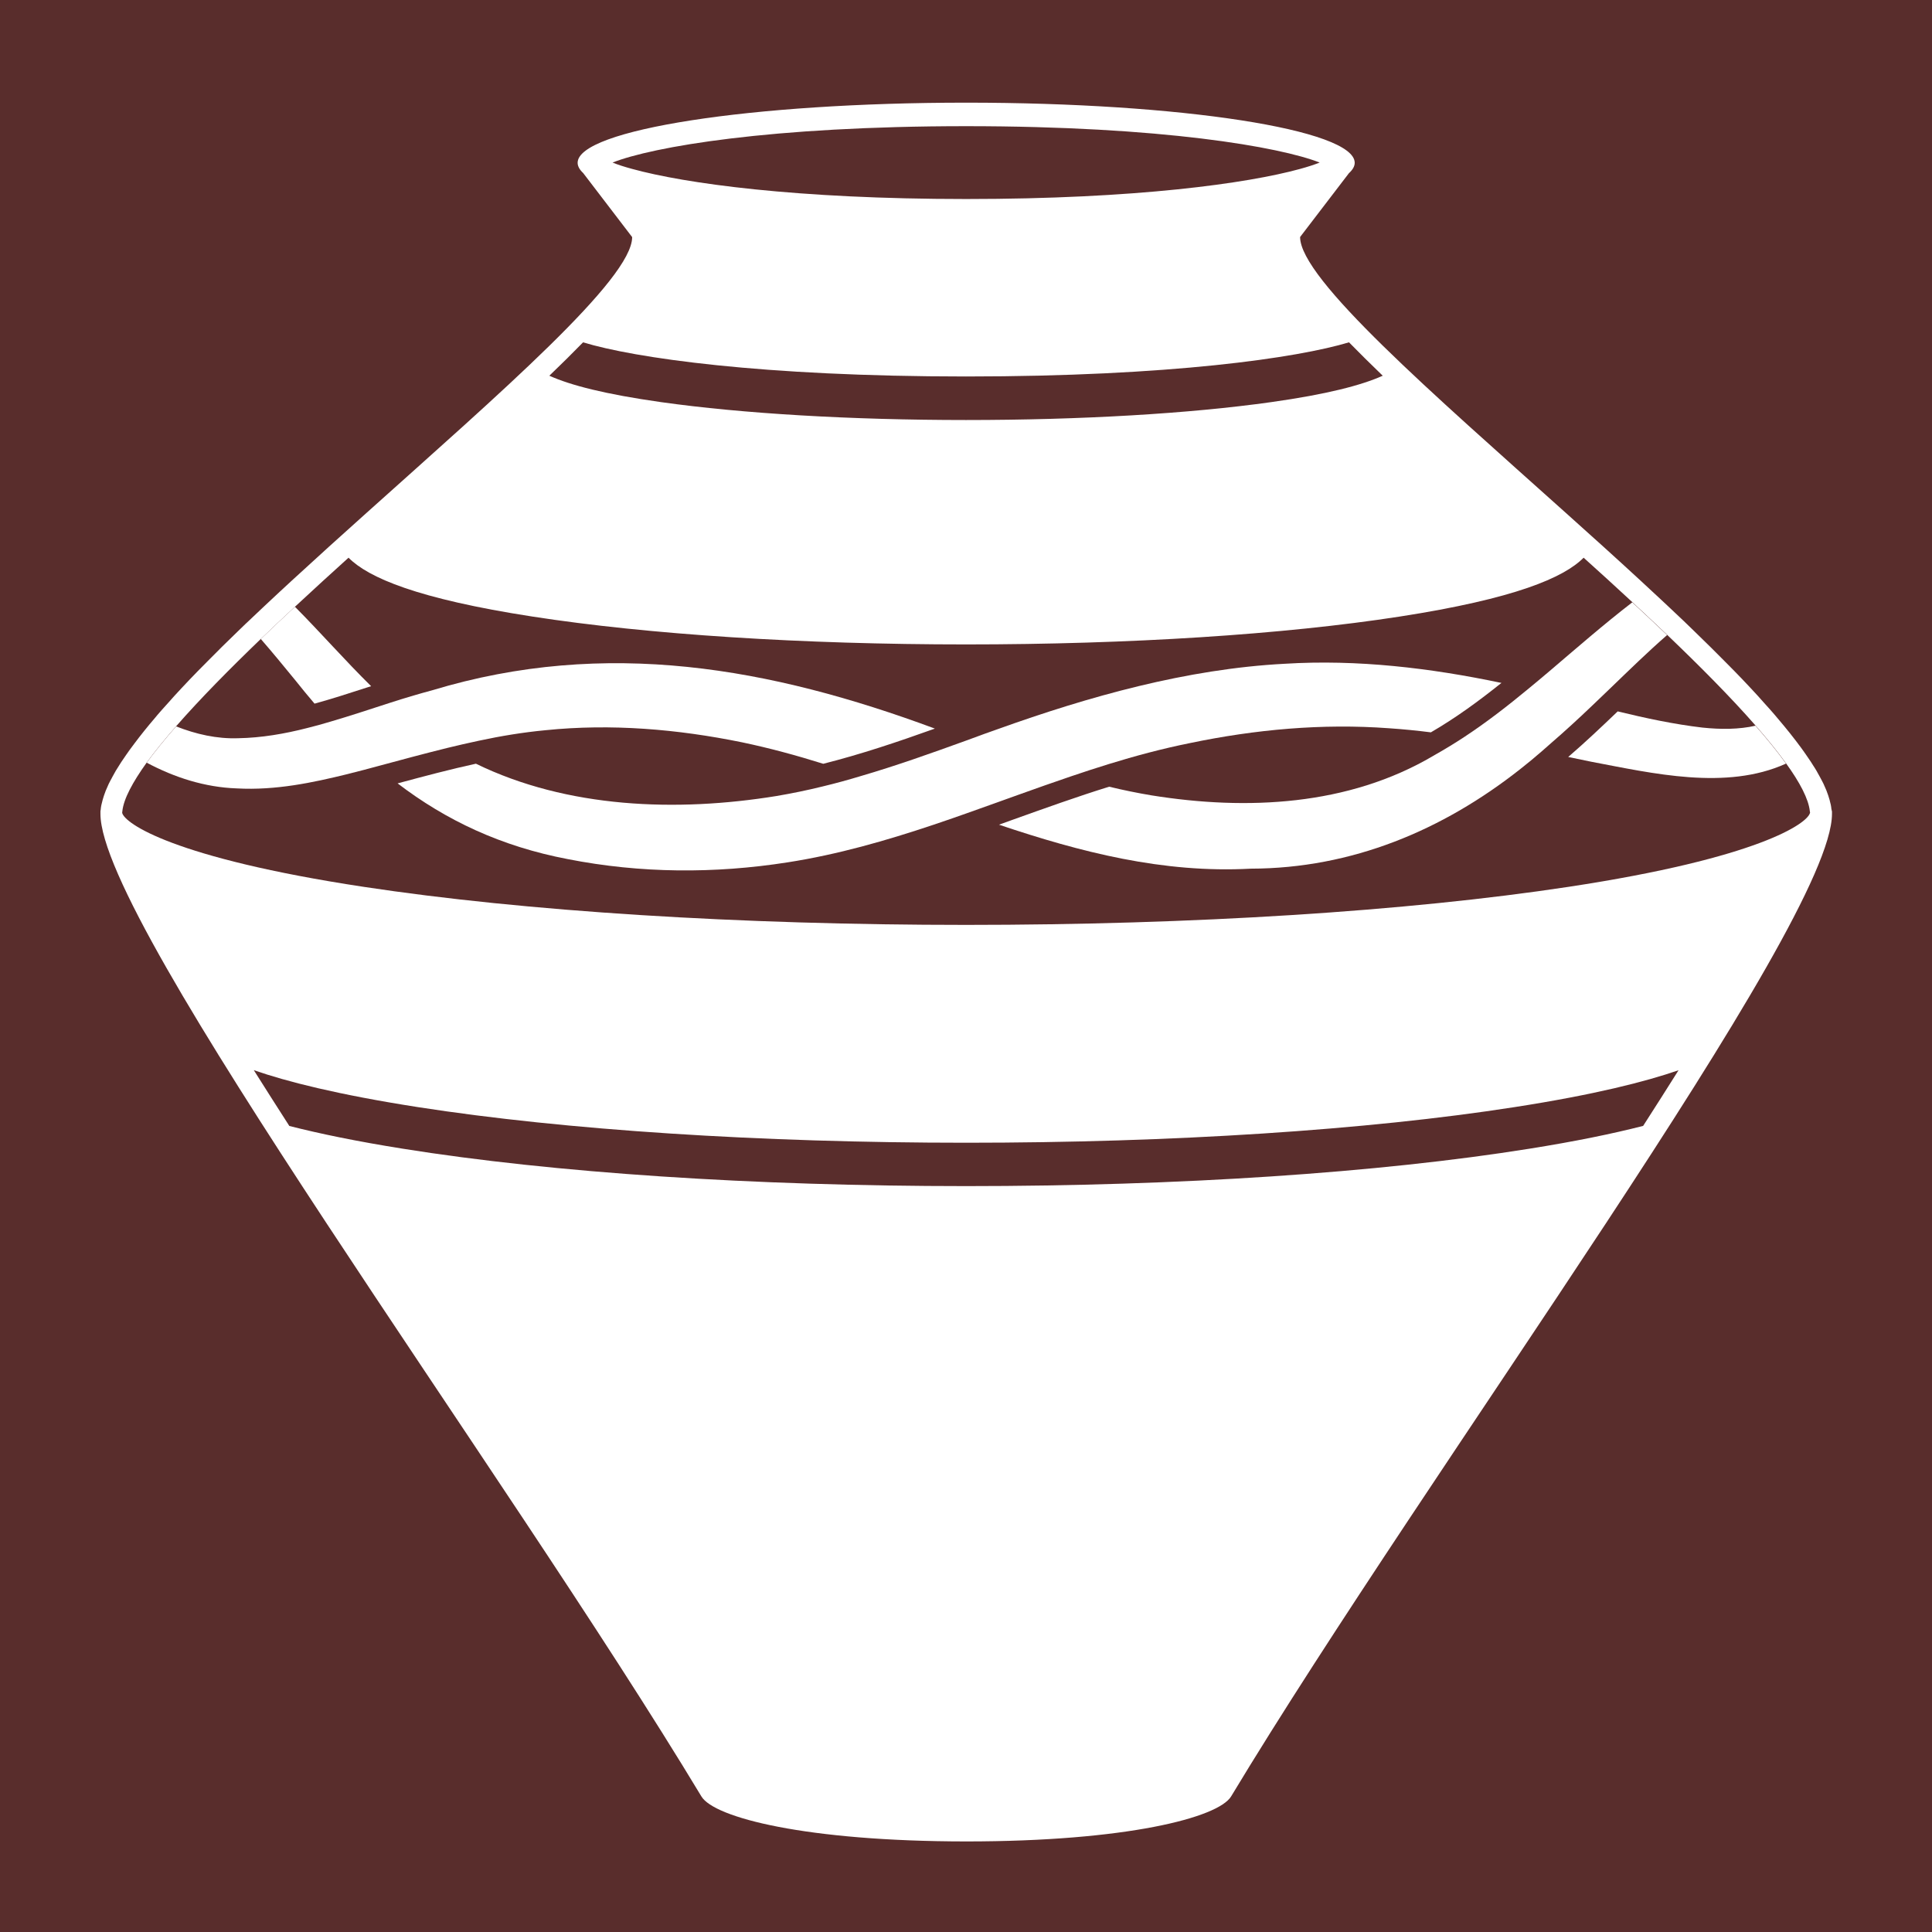
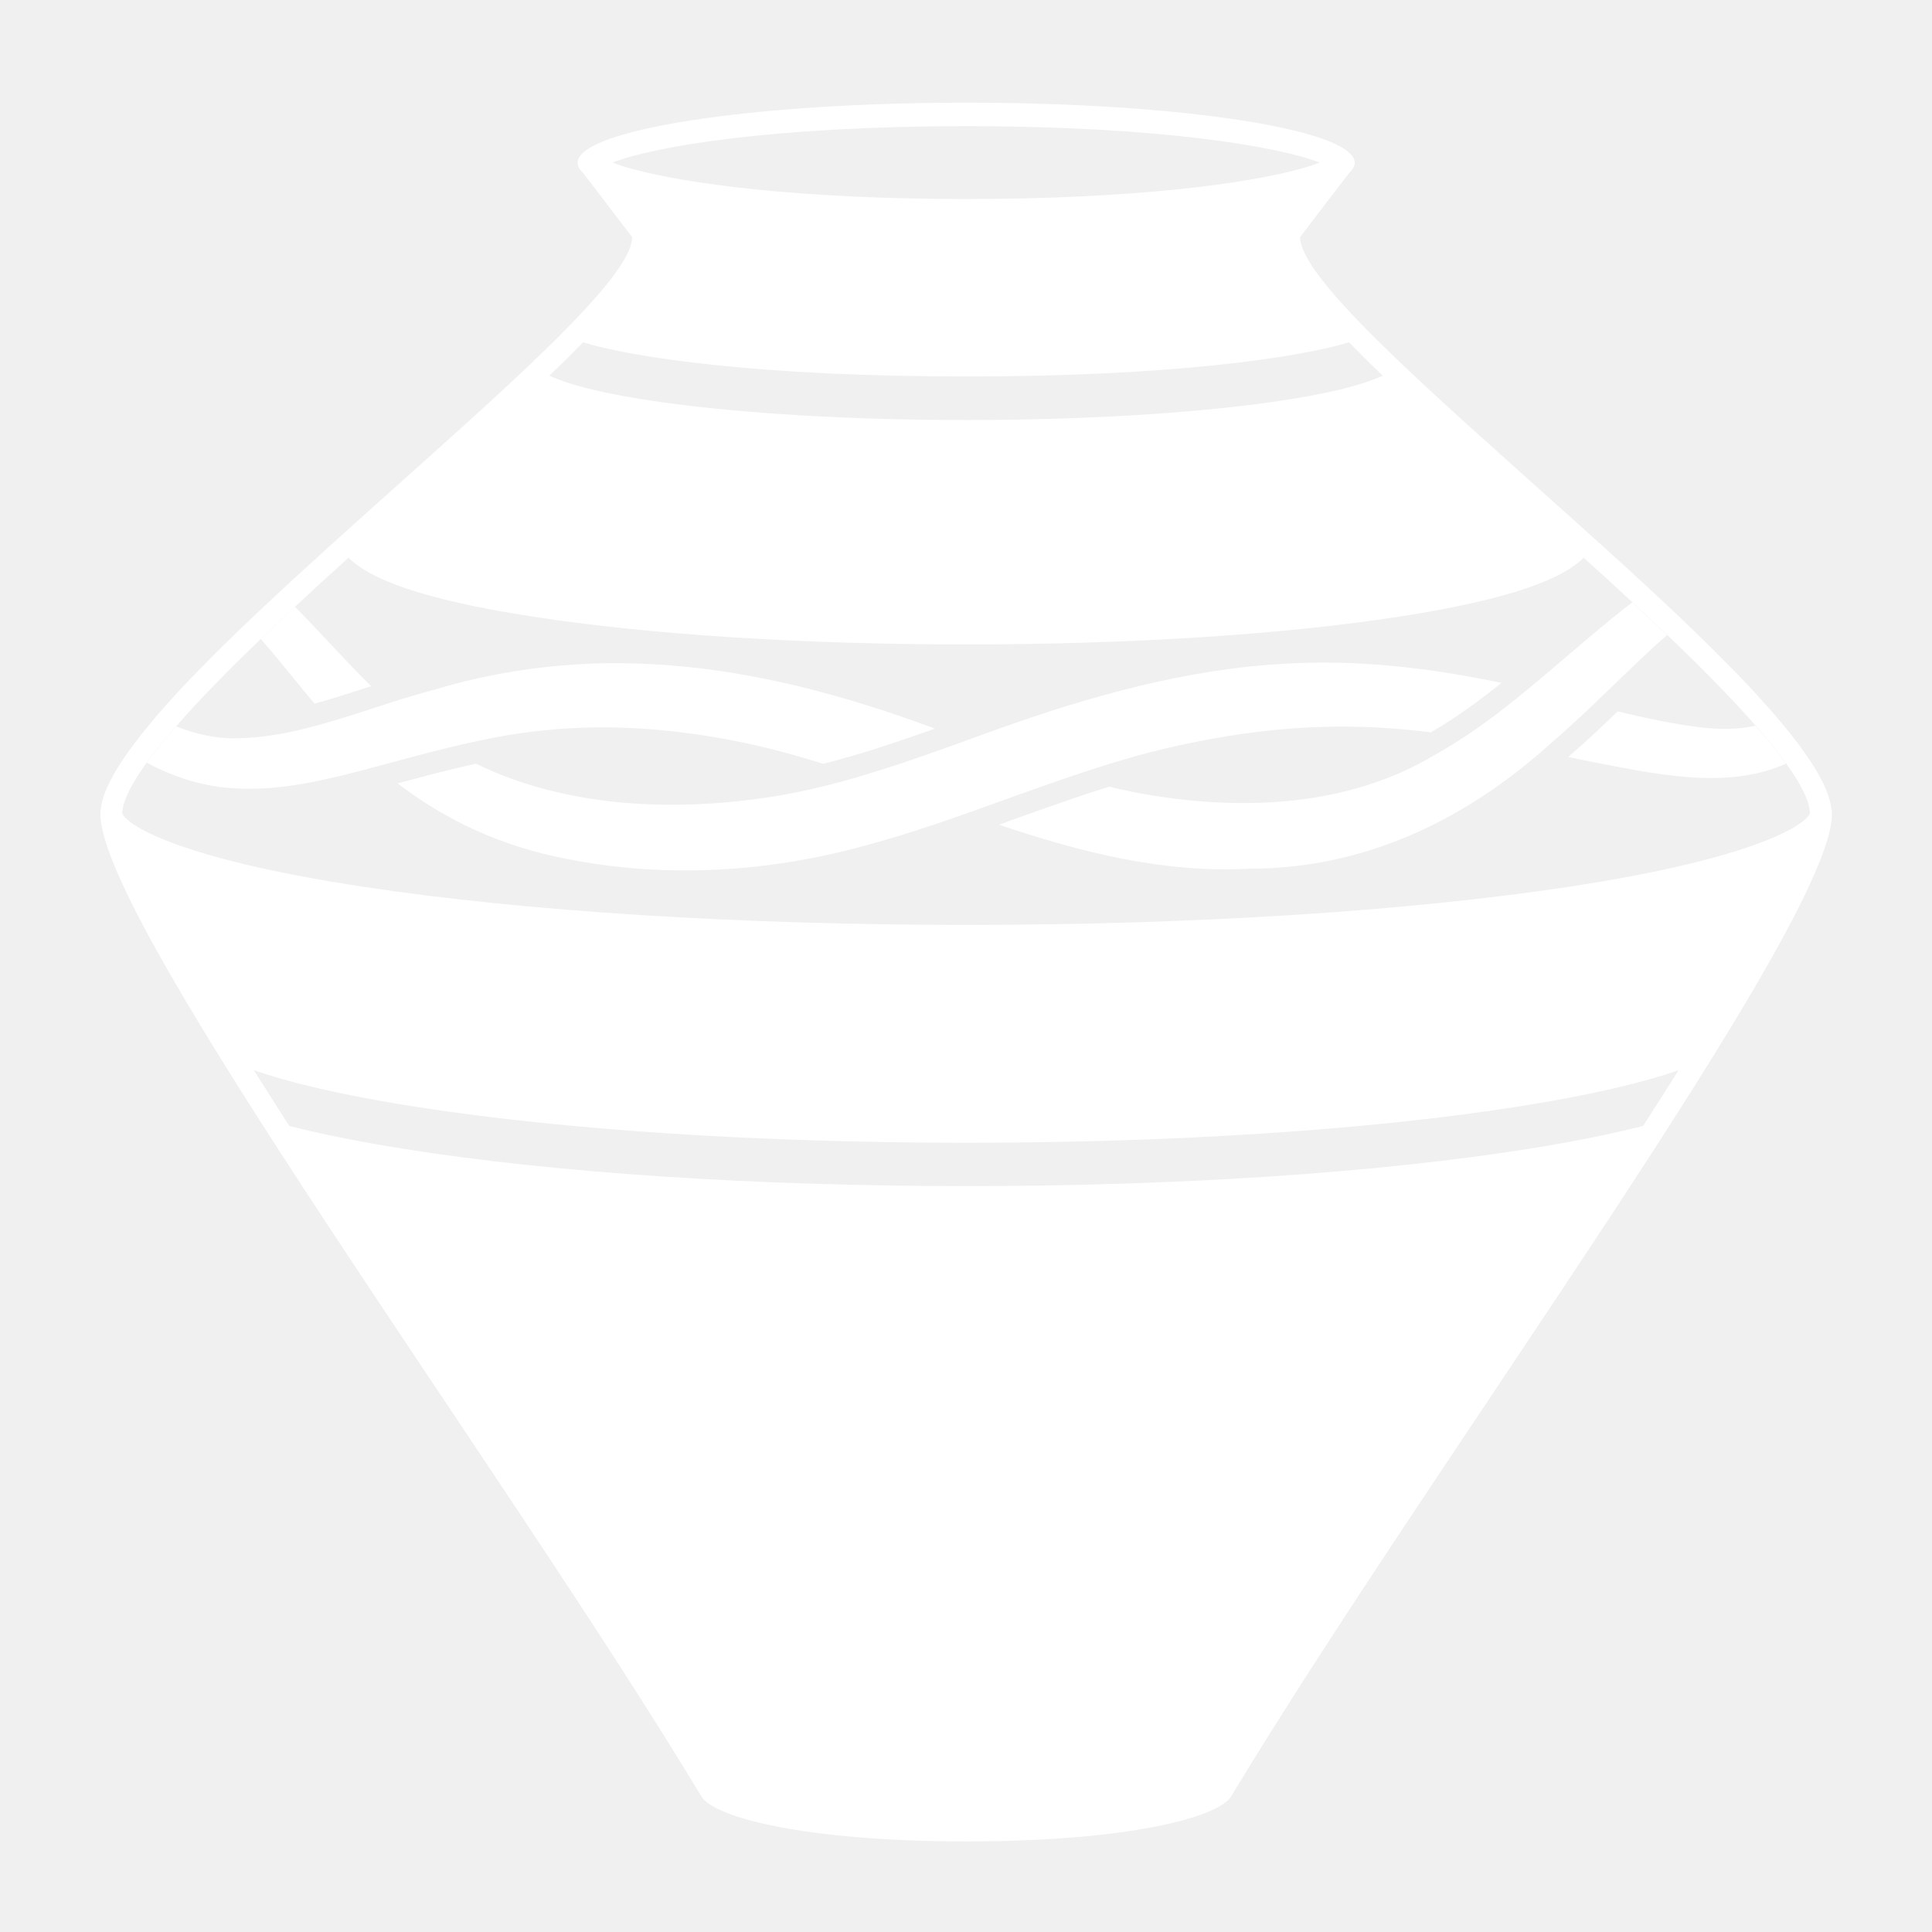
<svg xmlns="http://www.w3.org/2000/svg" viewBox="0 0 226.77 226.77">
  <defs>
-     <style>.cls-1{fill:#fff;}.cls-2{fill:#592d2c;}</style>
+     <style>.cls-1{fill:#fff;}</style>
  </defs>
-   <g id="bg">
-     <rect class="cls-2" x="-28.35" y="-28.35" width="283.46" height="283.46" />
-   </g>
  <g id="icons">
    <g id="icons-2">
      <g>
        <g>
          <path class="cls-1" d="M11.78,95.18c0-.07,.02-.14,.04-.22,.02-.16,.04-.32,.07-.5-.05,.25-.09,.49-.11,.72Zm203.11-.72c.03,.18,.05,.34,.07,.5,.02,.07,.03,.14,.04,.22-.02-.23-.05-.47-.11-.72Z" />
          <path class="cls-1" d="M15.1,88.11c-.04,.05-.07,.1-.1,.15,.1-.14,.2-.28,.3-.42-.06,.09-.13,.18-.2,.27Zm196.58,0c-.07-.1-.15-.2-.22-.31,.14,.2,.28,.4,.41,.58-.05-.09-.13-.19-.19-.28Z" />
          <path class="cls-1" d="M215,95.18c0-.07-.02-.14-.04-.22-.02-.16-.05-.32-.07-.5-.04-.16-.08-.34-.13-.52,0-.03,0-.05-.02-.08-.05-.15-.1-.32-.15-.49-.06-.19-.13-.38-.21-.58-.11-.26-.22-.52-.35-.8-.06-.13-.13-.27-.21-.41-.07-.13-.14-.28-.22-.41-.13-.23-.26-.48-.4-.72-.12-.2-.24-.4-.37-.59-.09-.15-.19-.31-.29-.46-.18-.27-.36-.54-.56-.82-.04-.05-.07-.12-.12-.17,0,0,0,0,0,0-.14-.19-.27-.39-.41-.58-.82-1.12-1.76-2.3-2.81-3.53-.11-.13-.21-.24-.31-.37-.18-.21-.36-.41-.54-.62-.26-.3-.53-.59-.81-.9-.21-.24-.43-.49-.65-.73-.29-.31-.58-.62-.87-.94-.61-.66-1.25-1.32-1.9-1.99-.33-.34-.68-.68-1.02-1.03-1.16-1.18-2.38-2.38-3.65-3.61-.31-.3-.62-.6-.94-.91-.11-.1-.21-.2-.31-.3-.65-.62-1.3-1.23-1.96-1.85-.67-.62-1.33-1.25-2.01-1.87-.37-.35-.76-.7-1.13-1.05-2.84-2.62-5.79-5.28-8.74-7.92-15.6-13.99-31.2-27.47-31.2-32.39l5.73-7.49c.44-.4,.68-.81,.68-1.22,0-3.9-20.42-7.06-45.6-7.06s-45.61,3.17-45.61,7.06c0,.4,.23,.81,.65,1.2l5.75,7.52c0,4.92-15.61,18.4-31.2,32.39-2.95,2.64-5.89,5.3-8.74,7.92-.45,.41-.9,.83-1.34,1.24-.03,.03-.06,.05-.09,.08-1.32,1.23-2.63,2.46-3.89,3.66-.04,.03-.06,.06-.1,.09-.32,.31-.63,.61-.94,.91-1.27,1.22-2.49,2.43-3.65,3.61-.34,.35-.68,.69-1.02,1.03-.65,.67-1.29,1.33-1.9,1.99-.3,.32-.59,.63-.87,.94-.22,.24-.44,.49-.65,.73-.28,.31-.55,.6-.81,.9-.18,.21-.36,.41-.54,.62-.08,.09-.16,.19-.23,.28h0c-.92,1.07-1.76,2.12-2.49,3.1-.14,.18-.28,.37-.41,.55-.1,.14-.2,.28-.3,.42-.08,.1-.15,.21-.22,.31-.2,.28-.38,.55-.56,.82-.1,.15-.2,.31-.29,.46-.13,.2-.25,.4-.37,.59-.14,.24-.28,.49-.4,.72-.07,.13-.14,.28-.22,.41-.07,.14-.14,.28-.21,.41-.13,.28-.24,.54-.35,.8-.08,.2-.14,.39-.21,.58-.05,.16-.11,.33-.15,.49,0,.03-.02,.05-.02,.08-.05,.18-.09,.36-.13,.52-.03,.18-.05,.34-.07,.5-.02,.07-.03,.14-.04,.22,0,.06,0,.13,0,.21v.12c0,13,47.28,76.74,70.54,115.33,1.5,2.49,12.28,5.27,31.08,5.28,18.79,0,29.57-2.79,31.09-5.28,23.26-38.58,70.53-102.33,70.53-115.33v-.12c0-.07,0-.14,0-.21ZM71.9,19.08c4.65-1.84,18.51-4.27,41.5-4.27s36.84,2.44,41.5,4.27c-.61,.24-1.39,.5-2.31,.75-6.15,1.69-19.22,3.53-39.19,3.53s-33.05-1.84-39.19-3.53c-.93-.25-1.7-.5-2.31-.75Zm-3.47,21.1c6.01,1.83,20.95,4.01,44.95,4.01s38.93-2.19,44.96-4.01c1.2,1.22,2.51,2.53,3.96,3.92-2.49,1.12-6.55,2.18-13.1,3.1-9.58,1.35-22.3,2.1-35.81,2.1s-26.22-.75-35.8-2.1c-6.57-.93-10.63-1.98-13.11-3.1,1.45-1.39,2.76-2.69,3.96-3.92Zm124.41,91.98h0c-3.6,.92-7.98,1.82-13.32,2.67-17.69,2.83-41.17,4.39-66.12,4.39s-48.44-1.56-66.12-4.39c-5.34-.85-9.72-1.75-13.32-2.67h0c-1.43-2.23-2.83-4.42-4.17-6.55,3.84,1.34,9.85,2.87,19.27,4.34,17.32,2.69,40.17,4.18,64.35,4.18s47.03-1.48,64.35-4.18c9.41-1.46,15.42-3,19.26-4.33-1.33,2.12-2.73,4.31-4.16,6.54Zm19.61-36.75c-.29,1.23-5.98,5.29-28.32,8.68-18.98,2.88-44.11,4.47-70.74,4.47s-51.75-1.59-70.73-4.47c-22.33-3.39-28.03-7.45-28.32-8.68h0l.02-.19c.15-1.45,1.21-3.41,2.85-5.7,.96-1.32,2.13-2.75,3.45-4.26,2.83-3.24,6.35-6.8,9.97-10.28,1.33-1.28,2.68-2.55,4.01-3.78,2.17-2.02,4.3-3.96,6.27-5.74,2.32,2.34,8.05,4.82,21.59,6.91,13.62,2.11,31.69,3.27,50.89,3.27s37.28-1.16,50.9-3.27c13.55-2.1,19.27-4.57,21.59-6.91,1.81,1.63,3.75,3.39,5.73,5.23,1.35,1.25,2.72,2.54,4.08,3.83,3.75,3.59,7.42,7.27,10.36,10.63,1.39,1.58,2.6,3.08,3.59,4.45,1.62,2.24,2.64,4.18,2.79,5.61l.03,.18h0Z" />
        </g>
        <path class="cls-1" d="M109.7,85.53c-4.27,1.53-8.63,3-13.07,4.12-3.16-.99-6.33-1.85-9.53-2.52-7.58-1.55-15.36-2.21-23.08-1.42-2.64,.25-5.24,.68-7.8,1.23-1.24,.26-2.48,.55-3.72,.85-2.75,.68-5.49,1.42-8.27,2.17-.98,.27-1.98,.53-2.98,.78-.16,.05-.33,.09-.5,.13-4.04,.99-8.38,1.92-12.95,1.67-3.75-.13-7.32-1.28-10.58-3.02,.96-1.32,2.13-2.75,3.45-4.26,2.34,.92,4.79,1.48,7.3,1.39,2.72-.05,5.41-.51,8.1-1.2,.92-.23,1.85-.48,2.76-.76,2.29-.67,4.57-1.43,6.86-2.17,.95-.31,1.9-.6,2.84-.88,.74-.22,1.48-.42,2.21-.62,20.4-6.17,39.73-2.64,58.97,4.49Z" />
        <path class="cls-1" d="M195.68,74.54c-2.24,1.95-4.39,4.05-6.56,6.14-.72,.69-1.44,1.39-2.17,2.08-1.6,1.53-3.24,3.04-4.92,4.49-.36,.32-.72,.64-1.08,.95-.83,.72-1.67,1.42-2.53,2.09-9.07,7.15-19.73,11.65-31.61,11.67-10.31,.56-20.02-1.95-29.55-5.16,.5-.18,1-.36,1.49-.54,3.89-1.39,7.66-2.75,11.44-3.92,1.65,.4,3.31,.74,4.99,1.02,11.17,1.79,23.07,1.23,33.03-4.63l.24-.14c1.17-.66,2.3-1.35,3.41-2.08,2.63-1.73,5.1-3.65,7.53-5.66,.81-.67,1.62-1.34,2.43-2.03,3.22-2.74,6.41-5.53,9.77-8.12,1.35,1.25,2.72,2.54,4.08,3.83Z" />
        <path class="cls-1" d="M43.57,80.54c-.19,.06-.38,.12-.57,.18-2.06,.67-4.08,1.32-6.08,1.87-.77-.9-1.53-1.83-2.28-2.77-1.35-1.65-2.68-3.27-4.03-4.82,1.33-1.28,2.68-2.55,4.01-3.78,3.05,3.07,5.9,6.33,8.94,9.32Z" />
        <path class="cls-1" d="M209.63,89.63c-7.03,3.19-15.7,1.13-22.85-.22-.91-.19-1.81-.37-2.71-.56,2.01-1.73,3.93-3.55,5.81-5.35,3.32,.81,6.63,1.51,9.93,1.9,2.2,.23,4.32,.22,6.24-.22,1.39,1.58,2.6,3.08,3.59,4.45Z" />
        <path class="cls-1" d="M176.23,80.16c-2.65,2.12-5.35,4.1-8.28,5.8-1.64-.21-3.28-.37-4.91-.48-7.87-.58-15.69,.14-23.37,1.74-3.23,.65-6.41,1.5-9.55,2.47-1.49,.46-2.96,.94-4.43,1.44-4.1,1.39-8.17,2.9-12.28,4.35-1.28,.45-2.56,.9-3.85,1.33-5.56,1.86-11.21,3.49-17.12,4.41-8.56,1.34-17.25,1.3-25.79-.38-7.83-1.49-14.3-4.55-19.98-8.89,3.12-.84,6.16-1.65,9.19-2.31,10.73,5.23,23.56,5.7,35.3,3.79,1.82-.31,3.62-.68,5.4-1.12,1.5-.36,3-.77,4.48-1.22,4.14-1.21,8.24-2.67,12.35-4.16,.21-.07,.42-.15,.63-.23,1.03-.38,2.05-.76,3.1-1.12,10.68-3.83,22.19-7.07,33.68-7.67,8.52-.53,17.11,.5,25.39,2.24,.02,0,.04,0,.05,0Z" />
      </g>
    </g>
  </g>
</svg>
